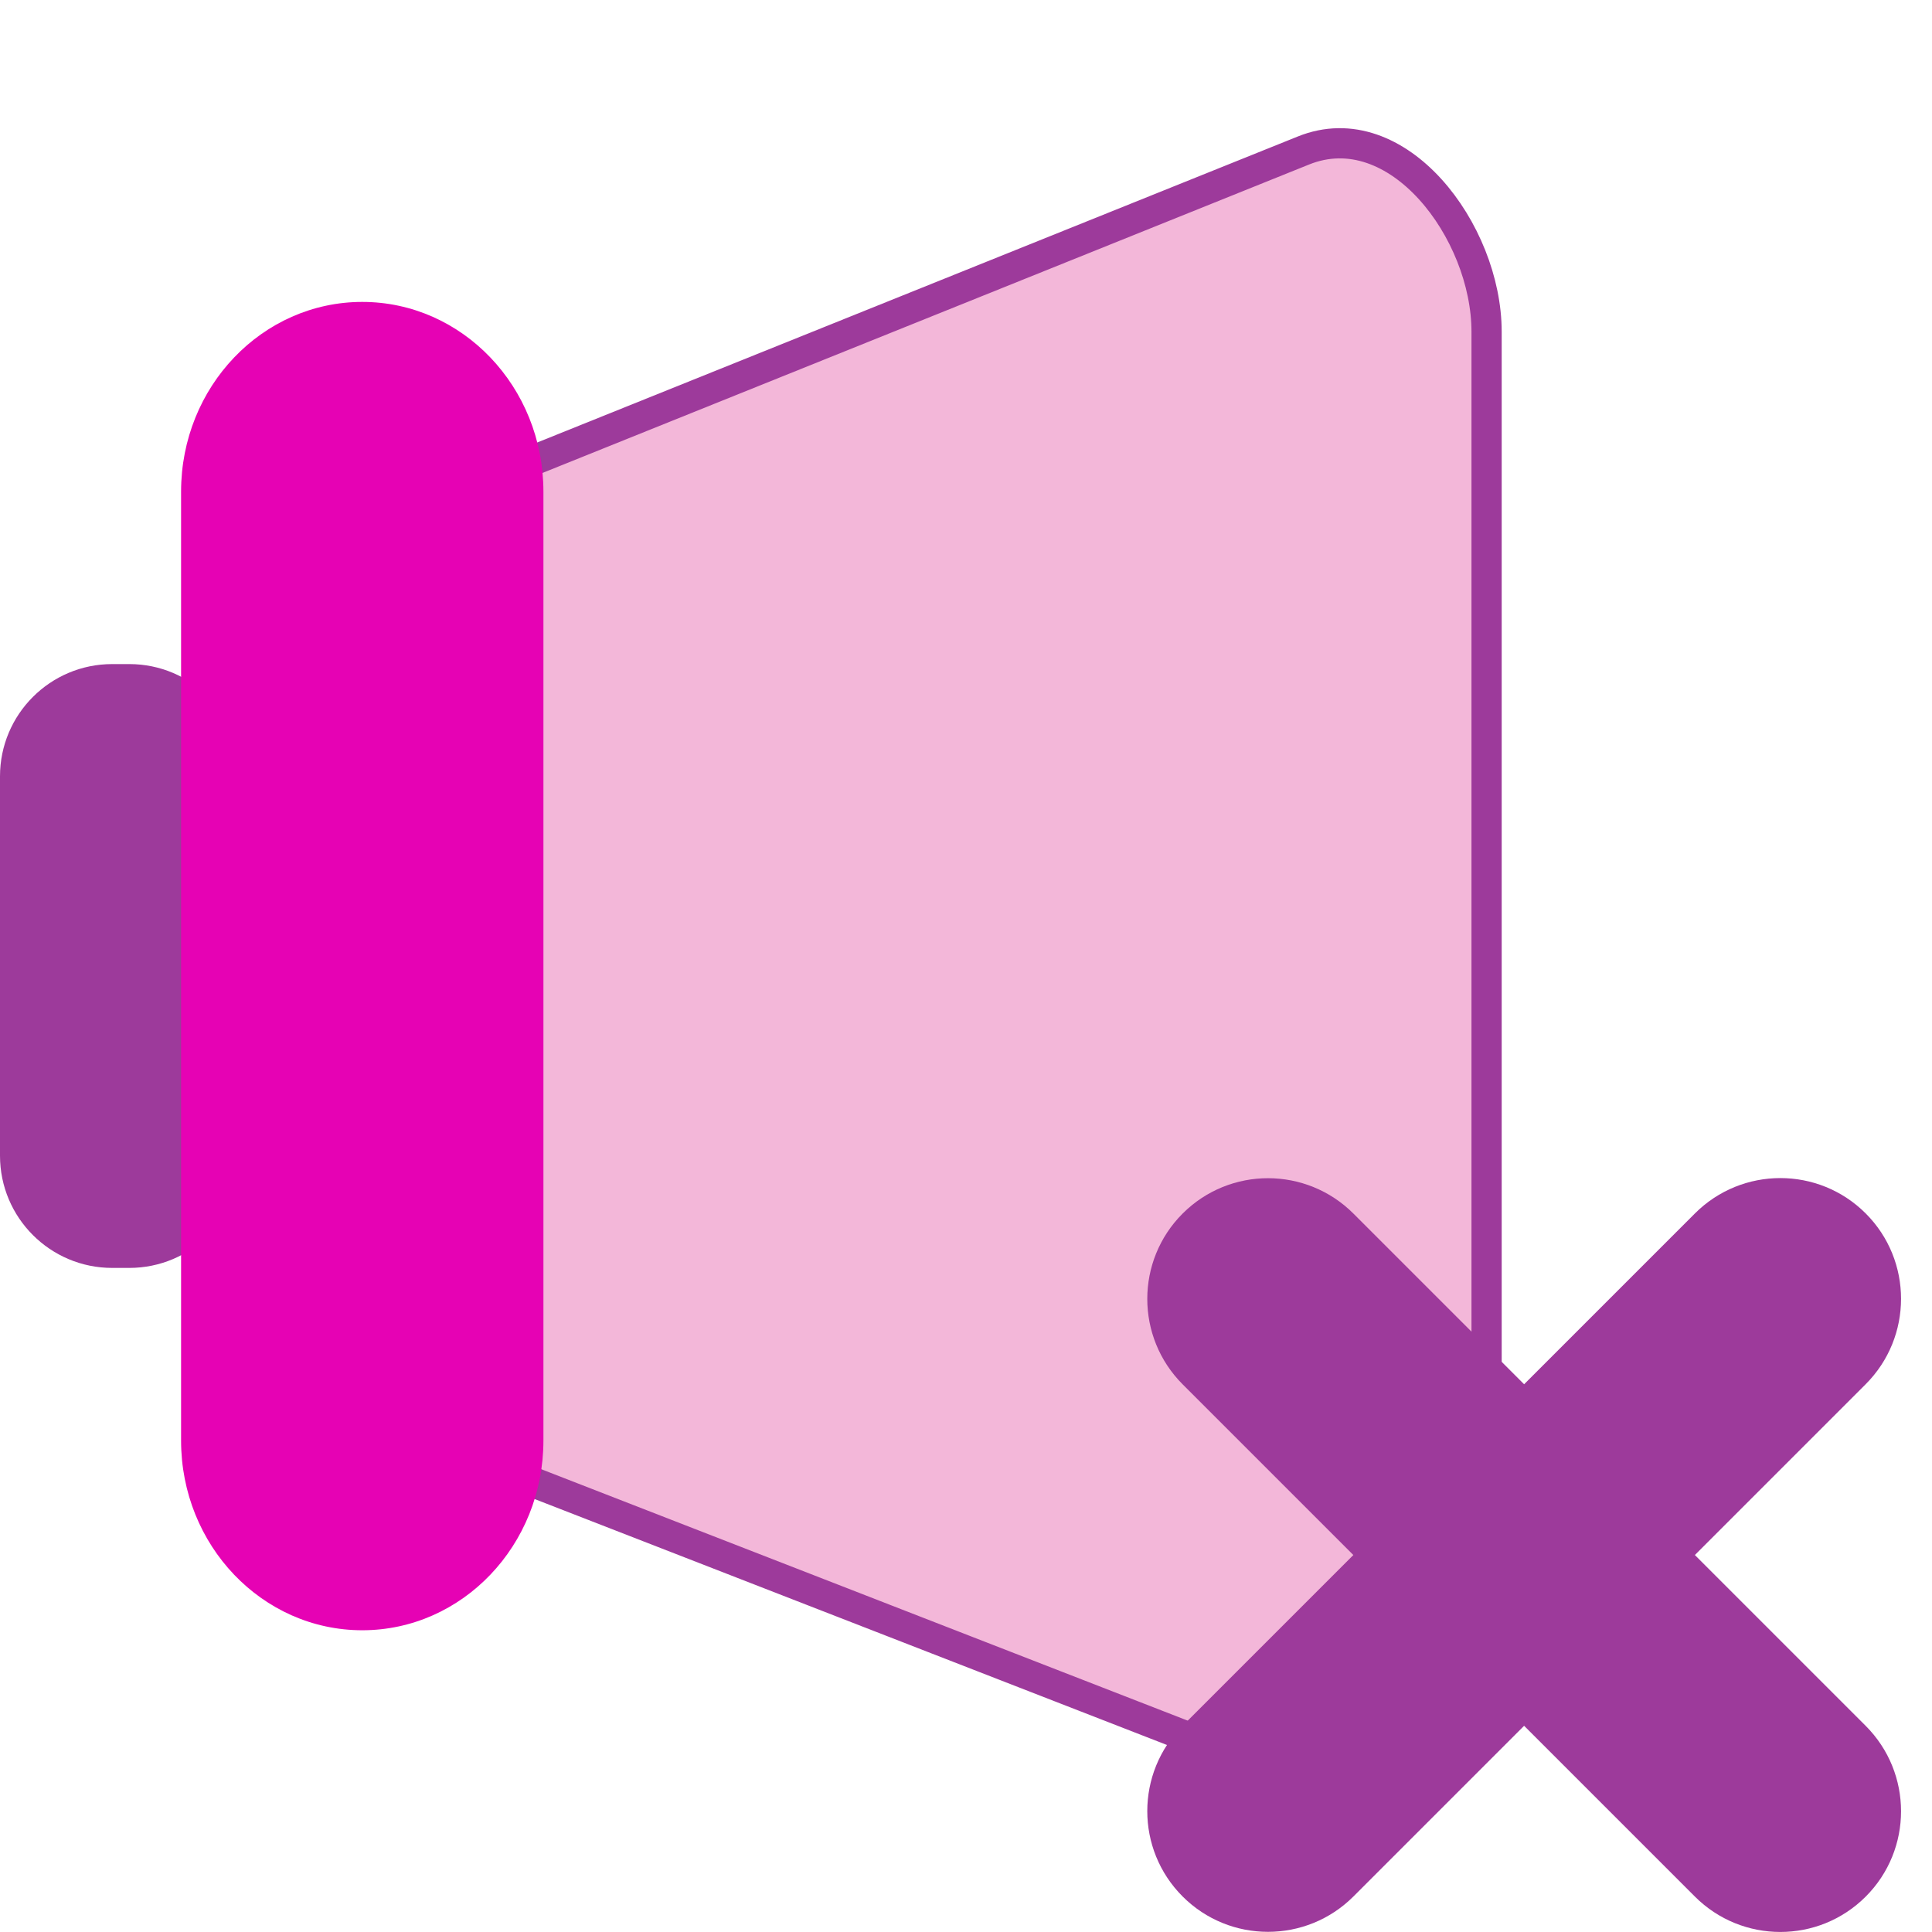
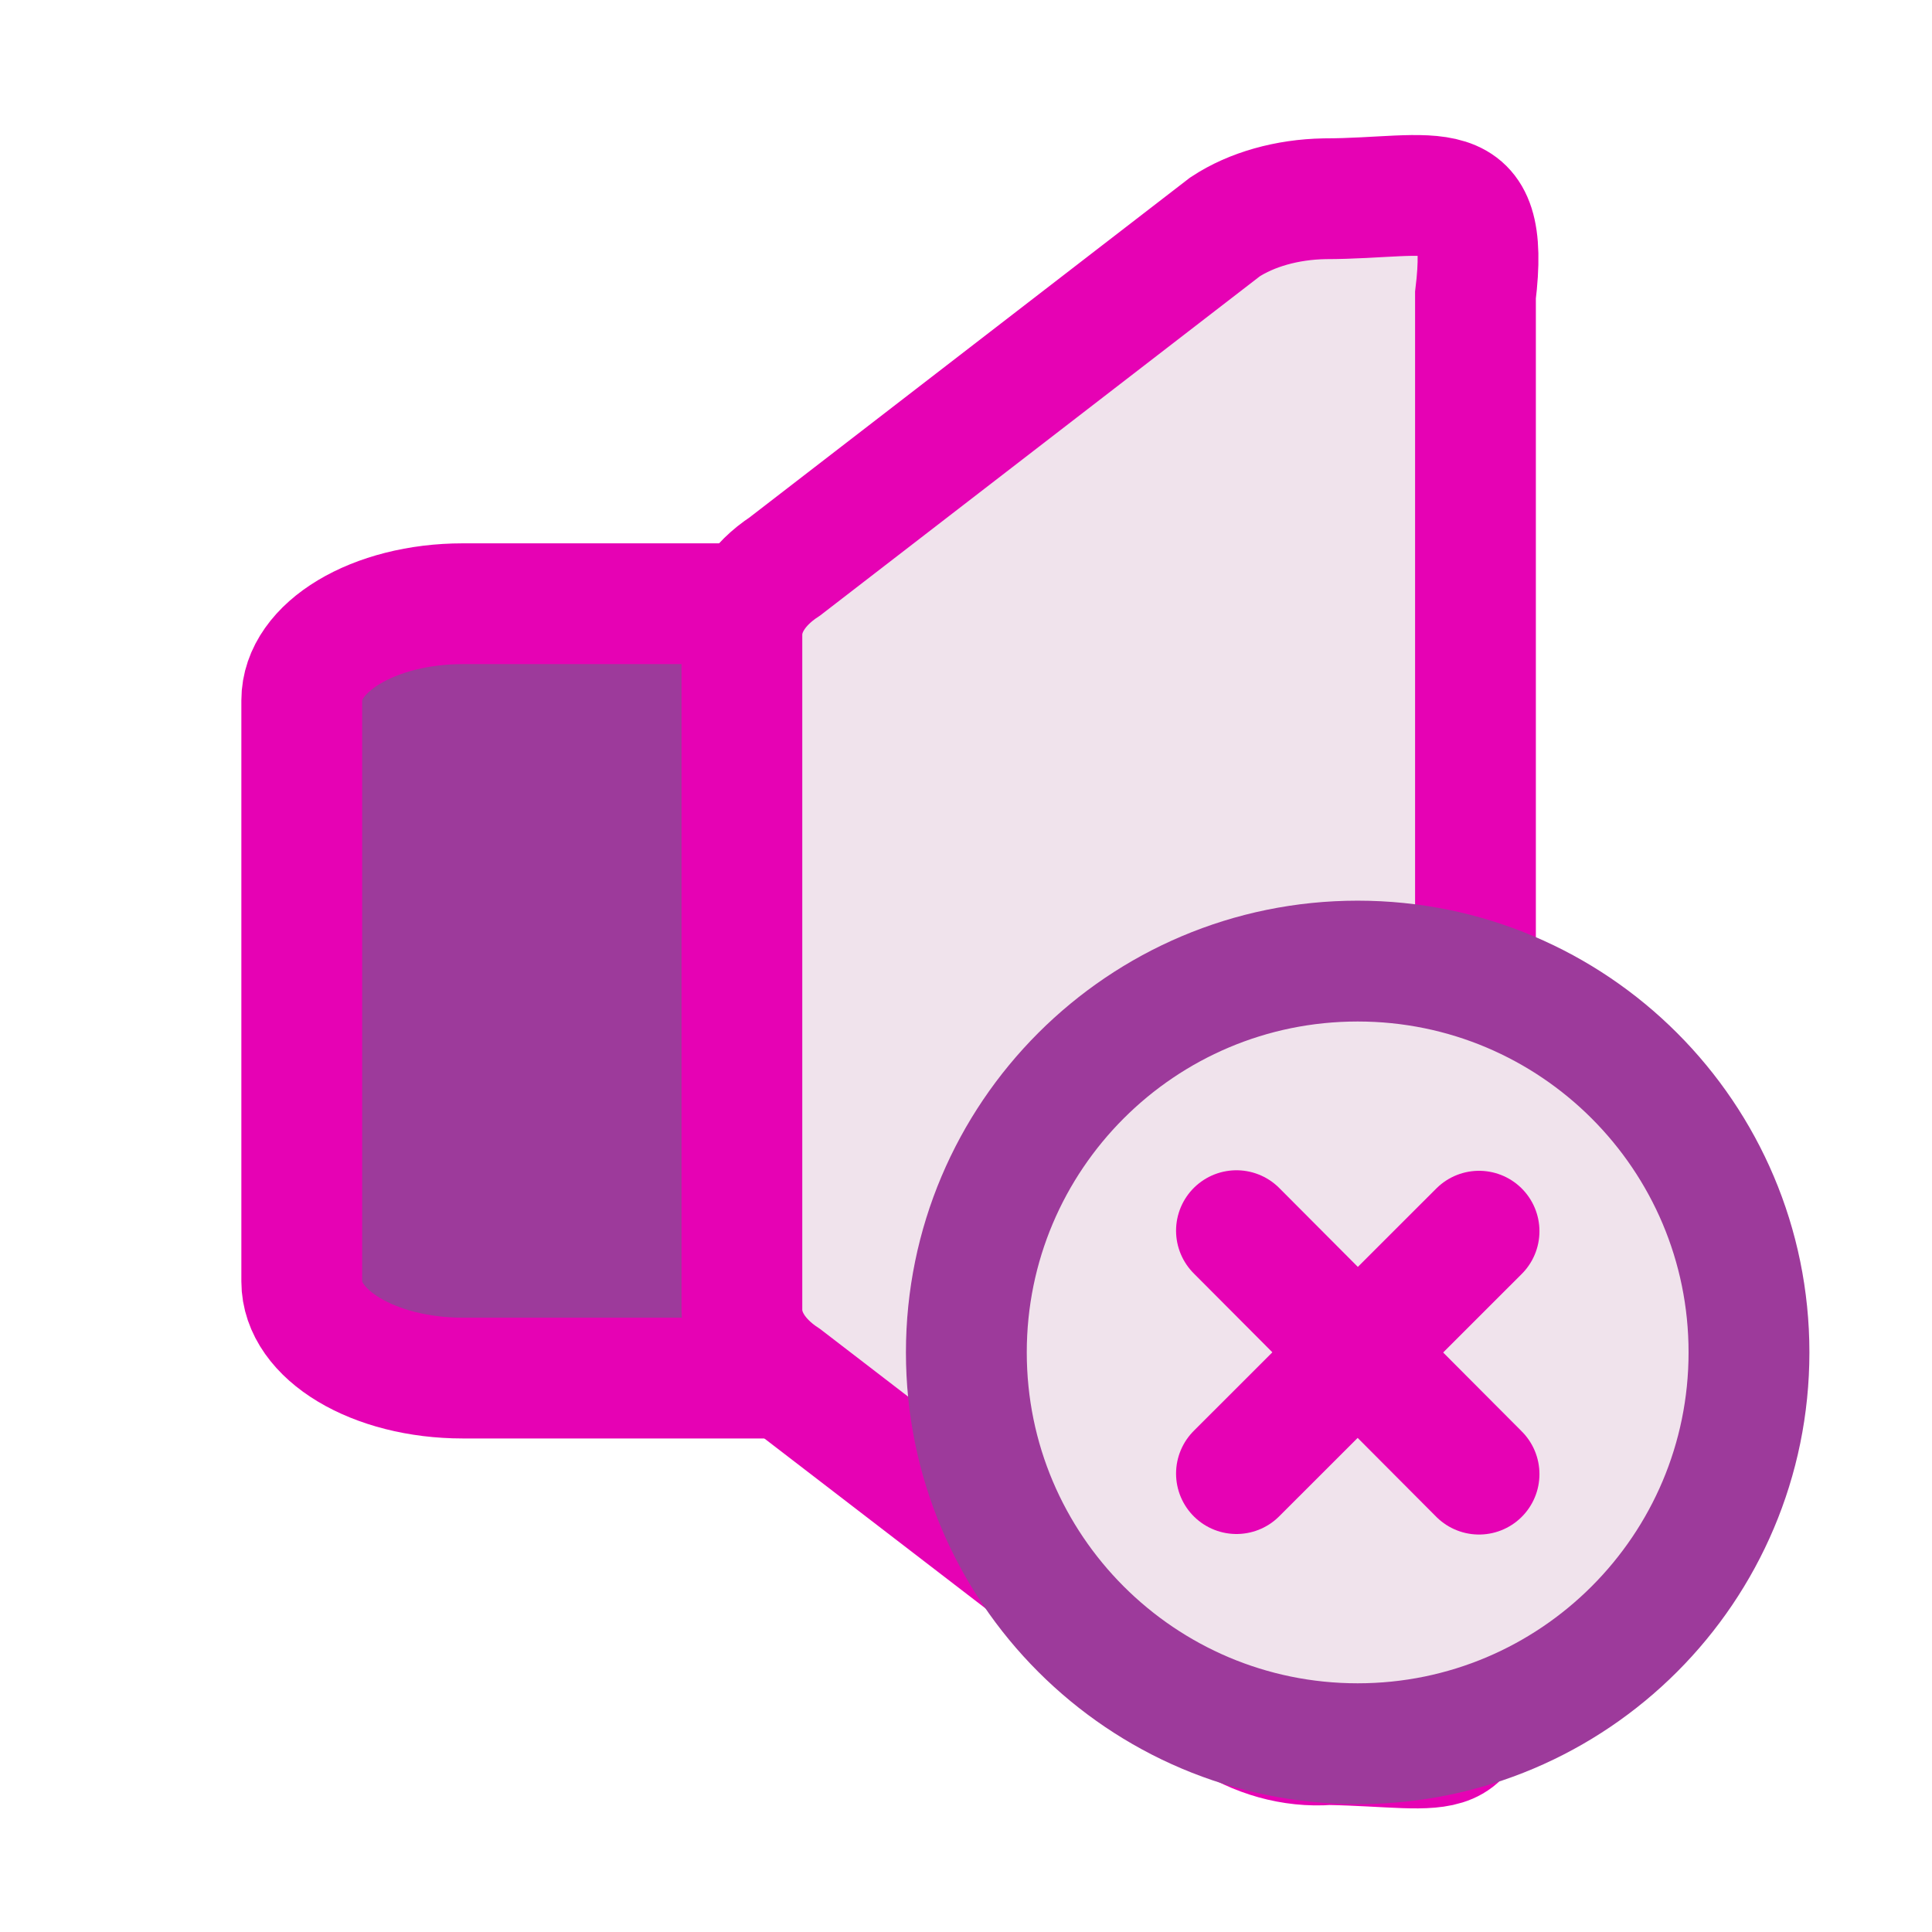
<svg xmlns="http://www.w3.org/2000/svg" xmlns:xlink="http://www.w3.org/1999/xlink" height="16" viewBox="0 0 11 10" width="16" id="svg2" version="1.1">
-   <defs id="defs141" />
+   <defs id="defs141">
+     <linearGradient id="h-3" gradientUnits="userSpaceOnUse" x1="-44.148" x2="-45.431" xlink:href="#g-6" y1="-5.29" y2="2.996" gradientTransform="matrix(0.6875078,0,0,0.6875078,3.8749999e-8,-2.224299)" />
+     <linearGradient id="g-6" gradientUnits="userSpaceOnUse" x1="-197.222" x2="-135.842" y1="93.332" y2="93.332">
+       <stop offset="0" stop-color="#8c0000" id="stop56-7" />
+       <stop offset="1" stop-color="#470000" id="stop58-5" />
+     </linearGradient>
+   </defs>
  <linearGradient id="a" gradientUnits="userSpaceOnUse" x1="19" x2="19" xlink:href="#n" y1="27.143" y2="49.465" gradientTransform="matrix(0.125,0,0,0.125,6.3e-5,0)" />
  <linearGradient id="b" gradientTransform="matrix(0.2500004,0,0,0.1346154,-6.187524,-0.3846154)" gradientUnits="userSpaceOnUse" x1="42" x2="42" xlink:href="#n" y1="4" y2="76.001" />
  <linearGradient id="c" gradientTransform="matrix(0.25,0,0,0.125,6.3e-5,0)" gradientUnits="userSpaceOnUse" x1="2" x2="2" y1="9.749" y2="52.001">
    <stop offset="0" stop-color="#ad7300" id="stop7" />
    <stop offset=".5" stop-color="#888" id="stop9" />
    <stop offset="1" stop-color="#555" id="stop11" />
  </linearGradient>
  <linearGradient id="d" gradientUnits="userSpaceOnUse" x1="10.245" x2="11" y1="53.75" y2="24.504" gradientTransform="matrix(0.03125,0,0,0.125,0.5156939,0)">
    <stop offset="0" stop-color="#555" id="stop14" />
    <stop offset="1" stop-color="#bc7d00" id="stop16" />
  </linearGradient>
  <linearGradient id="e" gradientUnits="userSpaceOnUse" x1="10" x2="10" y1="28" y2="52.001" gradientTransform="matrix(0.09375,0,0,0.1375,0.5156939,-0.328123)">
    <stop offset=".1" stop-color="#fff" id="stop19" />
    <stop offset=".25" stop-color="#fff6c8" id="stop21" />
    <stop offset=".5" stop-color="#e39700" id="stop23" />
    <stop offset=".9" stop-color="#fd0" id="stop25" />
  </linearGradient>
  <linearGradient id="f" gradientUnits="userSpaceOnUse" x1="5.5" x2="1.597" y1="40" y2="40" gradientTransform="matrix(0.125,0,0,0.125,6.3e-5,0)">
    <stop offset="0" stop-color="#383838" id="stop28" />
    <stop offset="1" stop-color="#383838" stop-opacity="0" id="stop30" />
  </linearGradient>
  <linearGradient id="g" gradientUnits="userSpaceOnUse" x1="38.5" x2="44.001" y1=".125" y2=".125" gradientTransform="matrix(0.125,0,0,0.125,6.3e-5,0)">
    <stop offset="0" stop-color="#353535" id="stop33" />
    <stop offset="1" stop-color="#555" id="stop35" />
  </linearGradient>
  <linearGradient id="h" gradientUnits="userSpaceOnUse" x1="38.5" x2="44.001" y1="79.875" y2="79.875" gradientTransform="matrix(0.125,0,0,0.125,6.3e-5,0)">
    <stop offset="0" stop-color="#343434" id="stop38" />
    <stop offset="1" stop-color="#555" id="stop40" />
  </linearGradient>
  <linearGradient id="i" gradientUnits="userSpaceOnUse" x1="25.963" x2="31.089" xlink:href="#n" y1="20.434" y2="29.405" gradientTransform="matrix(0.125,0,0,0.125,6.3e-5,0)" />
  <radialGradient id="j" cx="-32" cy="9.6" gradientTransform="matrix(0.3097399,0.3097399,-1.5487,1.5487,33.84356,1.899654)" gradientUnits="userSpaceOnUse" r="5.6">
    <stop offset="0" stop-color="#a50606" id="stop44" />
    <stop offset="1" stop-color="#f20909" id="stop46" />
  </radialGradient>
  <linearGradient id="k" gradientUnits="userSpaceOnUse" x1="4" x2="16" y1="23.25" y2="23.25" gradientTransform="matrix(0.125,0,0,0.125,6.3e-5,0)">
    <stop offset="0" stop-color="#ad7300" id="stop49" />
    <stop offset="1" stop-color="#cf8900" id="stop51" />
  </linearGradient>
  <linearGradient id="l" gradientUnits="userSpaceOnUse" x1="28" x2="28" y1="4" y2="76.001" gradientTransform="matrix(0.125,0,0,0.125,6.3e-5,0)">
    <stop offset=".314" stop-color="#fff" id="stop54" />
    <stop offset=".5" stop-color="#888" id="stop56" />
    <stop offset=".9" stop-color="#ddd" id="stop58" />
  </linearGradient>
  <linearGradient id="m" gradientUnits="userSpaceOnUse" x1="32" x2="41.468" y1="40" y2="40" gradientTransform="matrix(0.125,0,0,0.125,-0.1873824,0)">
    <stop offset="0" stop-opacity="0" id="stop61" />
    <stop offset="1" id="stop63" />
  </linearGradient>
  <linearGradient id="n" gradientUnits="userSpaceOnUse" x1="25.963" x2="31.089" y1="20.434" y2="29.405">
    <stop offset=".231" stop-color="#fff" id="stop66" />
    <stop offset="1" stop-color="#fff" stop-opacity="0" id="stop68" />
  </linearGradient>
  <linearGradient id="o">
    <stop offset="0" stop-color="#555" id="stop71" />
    <stop offset="1" stop-color="#323232" id="stop73" />
  </linearGradient>
  <linearGradient id="p" gradientUnits="userSpaceOnUse" x1="16" x2="40" xlink:href="#o" y1="64" y2="64" gradientTransform="matrix(0.125,0,0,0.125,6.3e-5,0)" />
  <linearGradient id="q" gradientUnits="userSpaceOnUse" x1="16" x2="40" xlink:href="#o" y1="16" y2="16" gradientTransform="matrix(0.125,0,0,0.125,6.3e-5,0)" />
  <linearGradient id="r" gradientTransform="matrix(0.125,0,0,0.1346154,6.3e-5,-0.3846155)" gradientUnits="userSpaceOnUse" x1="44.001" x2="44.001" y1="4" y2="76.001">
    <stop offset="0" stop-color="#bbb" id="stop78" />
    <stop offset=".1" stop-color="#fff" id="stop80" />
    <stop offset=".25" stop-color="#eee" id="stop82" />
    <stop offset=".5" stop-color="#888" id="stop84" />
    <stop offset=".734" stop-color="#eee" id="stop86" />
    <stop offset="1" stop-color="#bbb" id="stop88" />
  </linearGradient>
  <linearGradient id="s" gradientTransform="matrix(0.125,0,0,0.1298077,6.3e-5,-0.3641846)" gradientUnits="userSpaceOnUse" x1="50.001" x2="50.001" y1="4" y2="76.001">
    <stop offset="0" stop-color="#555" id="stop91" />
    <stop offset=".5" stop-color="#888" id="stop93" />
    <stop offset="1" stop-color="#555" id="stop95" />
  </linearGradient>
-   <g id="g4323">
-     <path id="rect4308" d="m 1.161,6.584 0,-3.096 c 0,-0.572 0.508,-0.817 1.043,-1.032 L 7.421,0.357 C 7.956,0.141 8.464,0.817 8.464,1.389 l 0,7.224 c 0,0.572 -0.505,1.241 -1.043,1.032 L 2.204,7.616 C 1.666,7.407 1.161,7.156 1.161,6.584 Z" style="opacity:1;fill:#f3b7d9;fill-opacity:1;fill-rule:nonzero;stroke:#9d3a9b;stroke-width:0.172;stroke-linecap:round;stroke-linejoin:round;stroke-miterlimit:4;stroke-dasharray:none;stroke-dashoffset:0;stroke-opacity:1" />
-     <rect ry="0.639" y="3.281" x="1.0485013e-06" height="3.438" width="1.375" id="rect4273" style="opacity:1;fill:#9d3a9b;fill-opacity:1;fill-rule:nonzero;stroke:none;stroke-width:3;stroke-linecap:round;stroke-linejoin:round;stroke-miterlimit:4;stroke-dasharray:3, 6;stroke-dashoffset:0;stroke-opacity:1" />
-     <rect ry="1.08" y="1.219" x="1.031" height="7.563" width="2.063" id="rect4275" style="opacity:1;fill:#e602b4;fill-opacity:1;fill-rule:nonzero;stroke:none;stroke-width:3;stroke-linecap:round;stroke-linejoin:round;stroke-miterlimit:4;stroke-dasharray:3, 6;stroke-dashoffset:0;stroke-opacity:1" />
-     <g transform="translate(27.24059,4.041013)" id="g4311">
-       <rect style="opacity:1;fill:#9d3a9b;fill-opacity:1;fill-rule:nonzero;stroke:none;stroke-width:1;stroke-linecap:round;stroke-linejoin:round;stroke-miterlimit:4.1;stroke-dasharray:none;stroke-dashoffset:0;stroke-opacity:1" id="rect4301" width="1.375" height="5.5" x="-10.764" y="13.425" ry="0.688" transform="matrix(0.7071068,0.7071068,-0.7071068,0.7071068,0,0)" />
-       <rect style="opacity:1;fill:#9d3a9b;fill-opacity:1;fill-rule:nonzero;stroke:none;stroke-width:1;stroke-linecap:round;stroke-linejoin:round;stroke-miterlimit:4.1;stroke-dasharray:none;stroke-dashoffset:0;stroke-opacity:1" id="rect4303" width="5.5" height="1.375" x="-12.826" y="15.488" ry="0.688" transform="matrix(0.7071068,0.7071068,-0.7071068,0.7071068,0,0)" />
-     </g>
+   <g id="g904" transform="matrix(0.5501498,0,0,0.5501498,1.167902,0.7444234)" style="stroke-width:1.25">
+     <path d="m 2.667,3.986 c -0.92,5.52e-5 -1.667,0.448 -1.667,1 L 1,11 c 9.201e-5,0.552 0.746,1 1.667,1 H 6 L 6,3.986 Z" id="path103" style="fill:#9d3a9b;fill-opacity:1;stroke:#e602b4;stroke-width:1.25" />
+     <path d="m 11.584,-0.205 c -0.387,0.007 -0.755,0.111 -1.029,0.291 L 6,3.6 C 5.715,3.787 5.555,4.041 5.555,4.307 l 2e-7,6.986 C 5.555,11.558 5.715,11.813 6,12 l 4.555,3.5 c 0.319,0.21 0.692,0.322 1.074,0.293 1.286,0.025 1.518,0.272 1.518,-1 V 0.793 c 0.161,-1.317 -0.415,-0.999 -1.563,-0.998 z" id="path107" style="fill:#f0e3ec;stroke:#e602b4;stroke-width:1.25" />
  </g>
+   <circle style="fill:url(#h-3);stroke-width:0.104" id="circle119" transform="scale(-1,1)" r="0" cy="-3.112" cx="-29.922" />
+   <circle style="opacity:1;fill:#f0e3ec;fill-opacity:1;fill-rule:evenodd;stroke:#9d3a9b;stroke-width:0.688;stroke-linecap:round;stroke-linejoin:round;stroke-miterlimit:4;stroke-dasharray:none;stroke-opacity:1;paint-order:markers fill stroke" id="path906" cx="7.73" cy="7.2" r="2.228" />
+   <path style="fill:#e602b4;stroke:#e602b4;stroke-width:0.688px;stroke-linecap:round;stroke-linejoin:round;stroke-opacity:1" d="M 8.421,7.893 7.04,6.507" id="path898" />
+   <path id="path900" d="M 7.04,7.89 8.421,6.51" style="fill:#e602b4;stroke:#e602b4;stroke-width:0.688px;stroke-linecap:round;stroke-linejoin:round;stroke-opacity:1" />
</svg>
